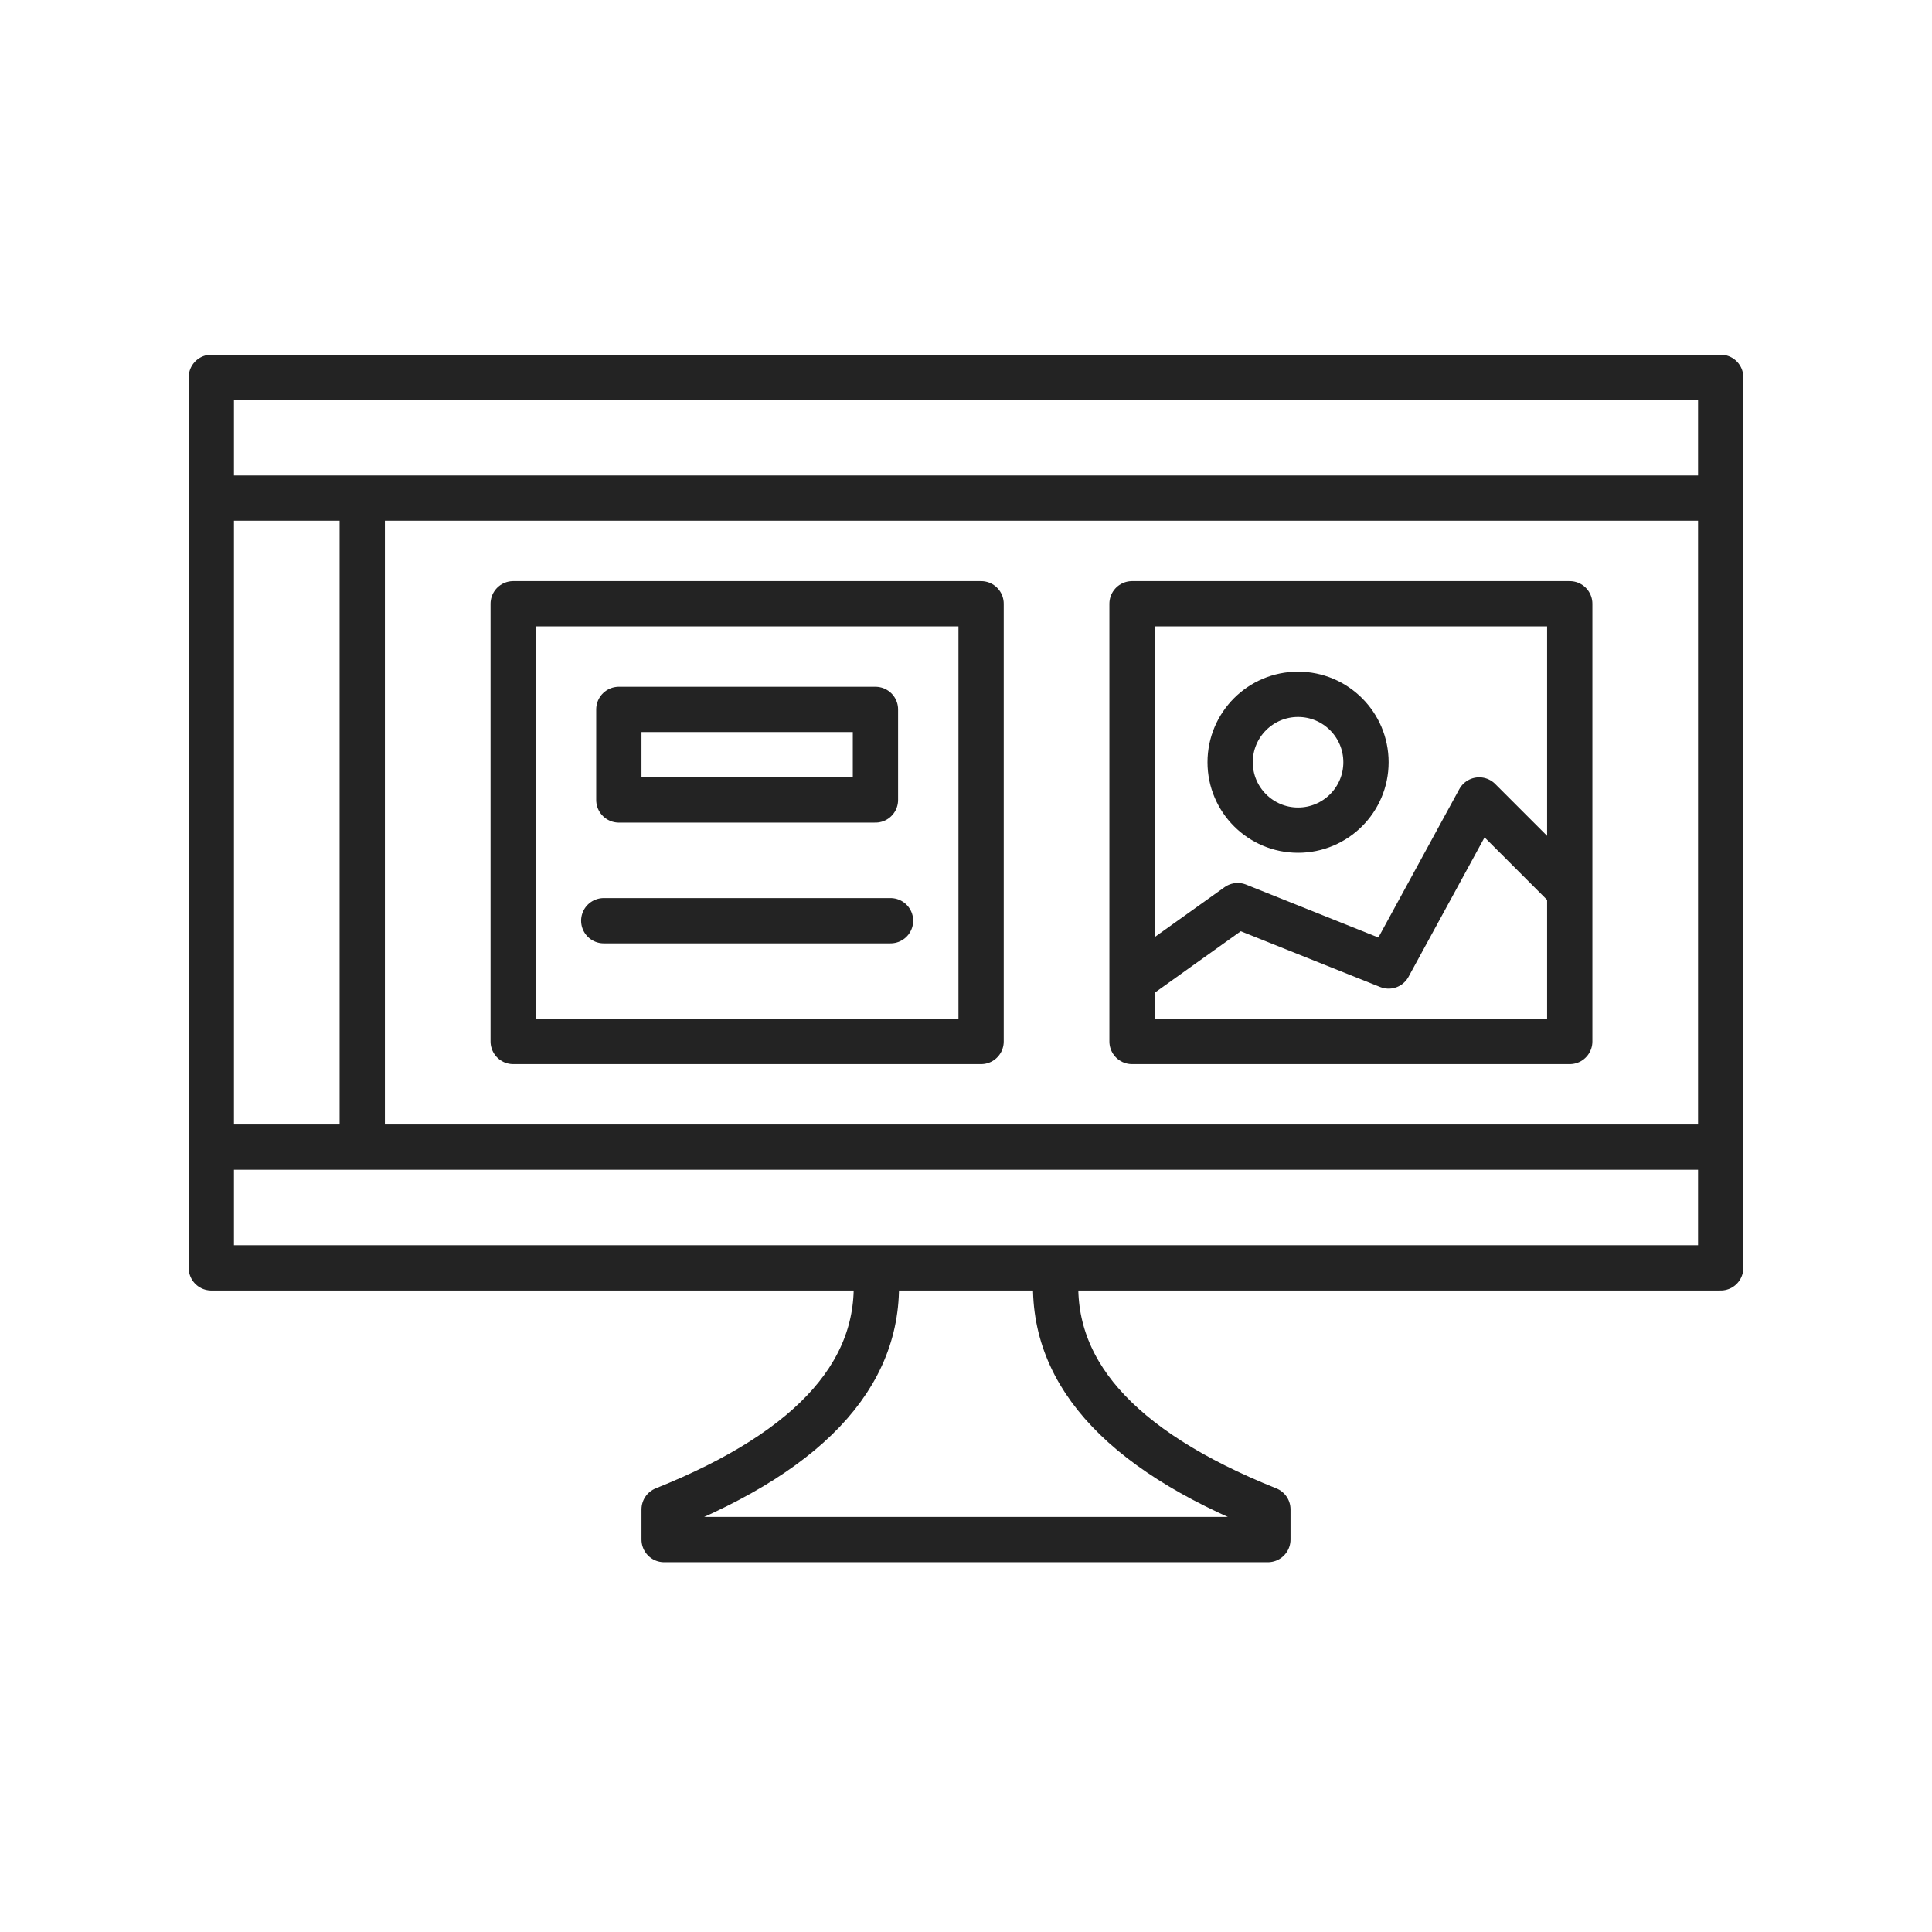
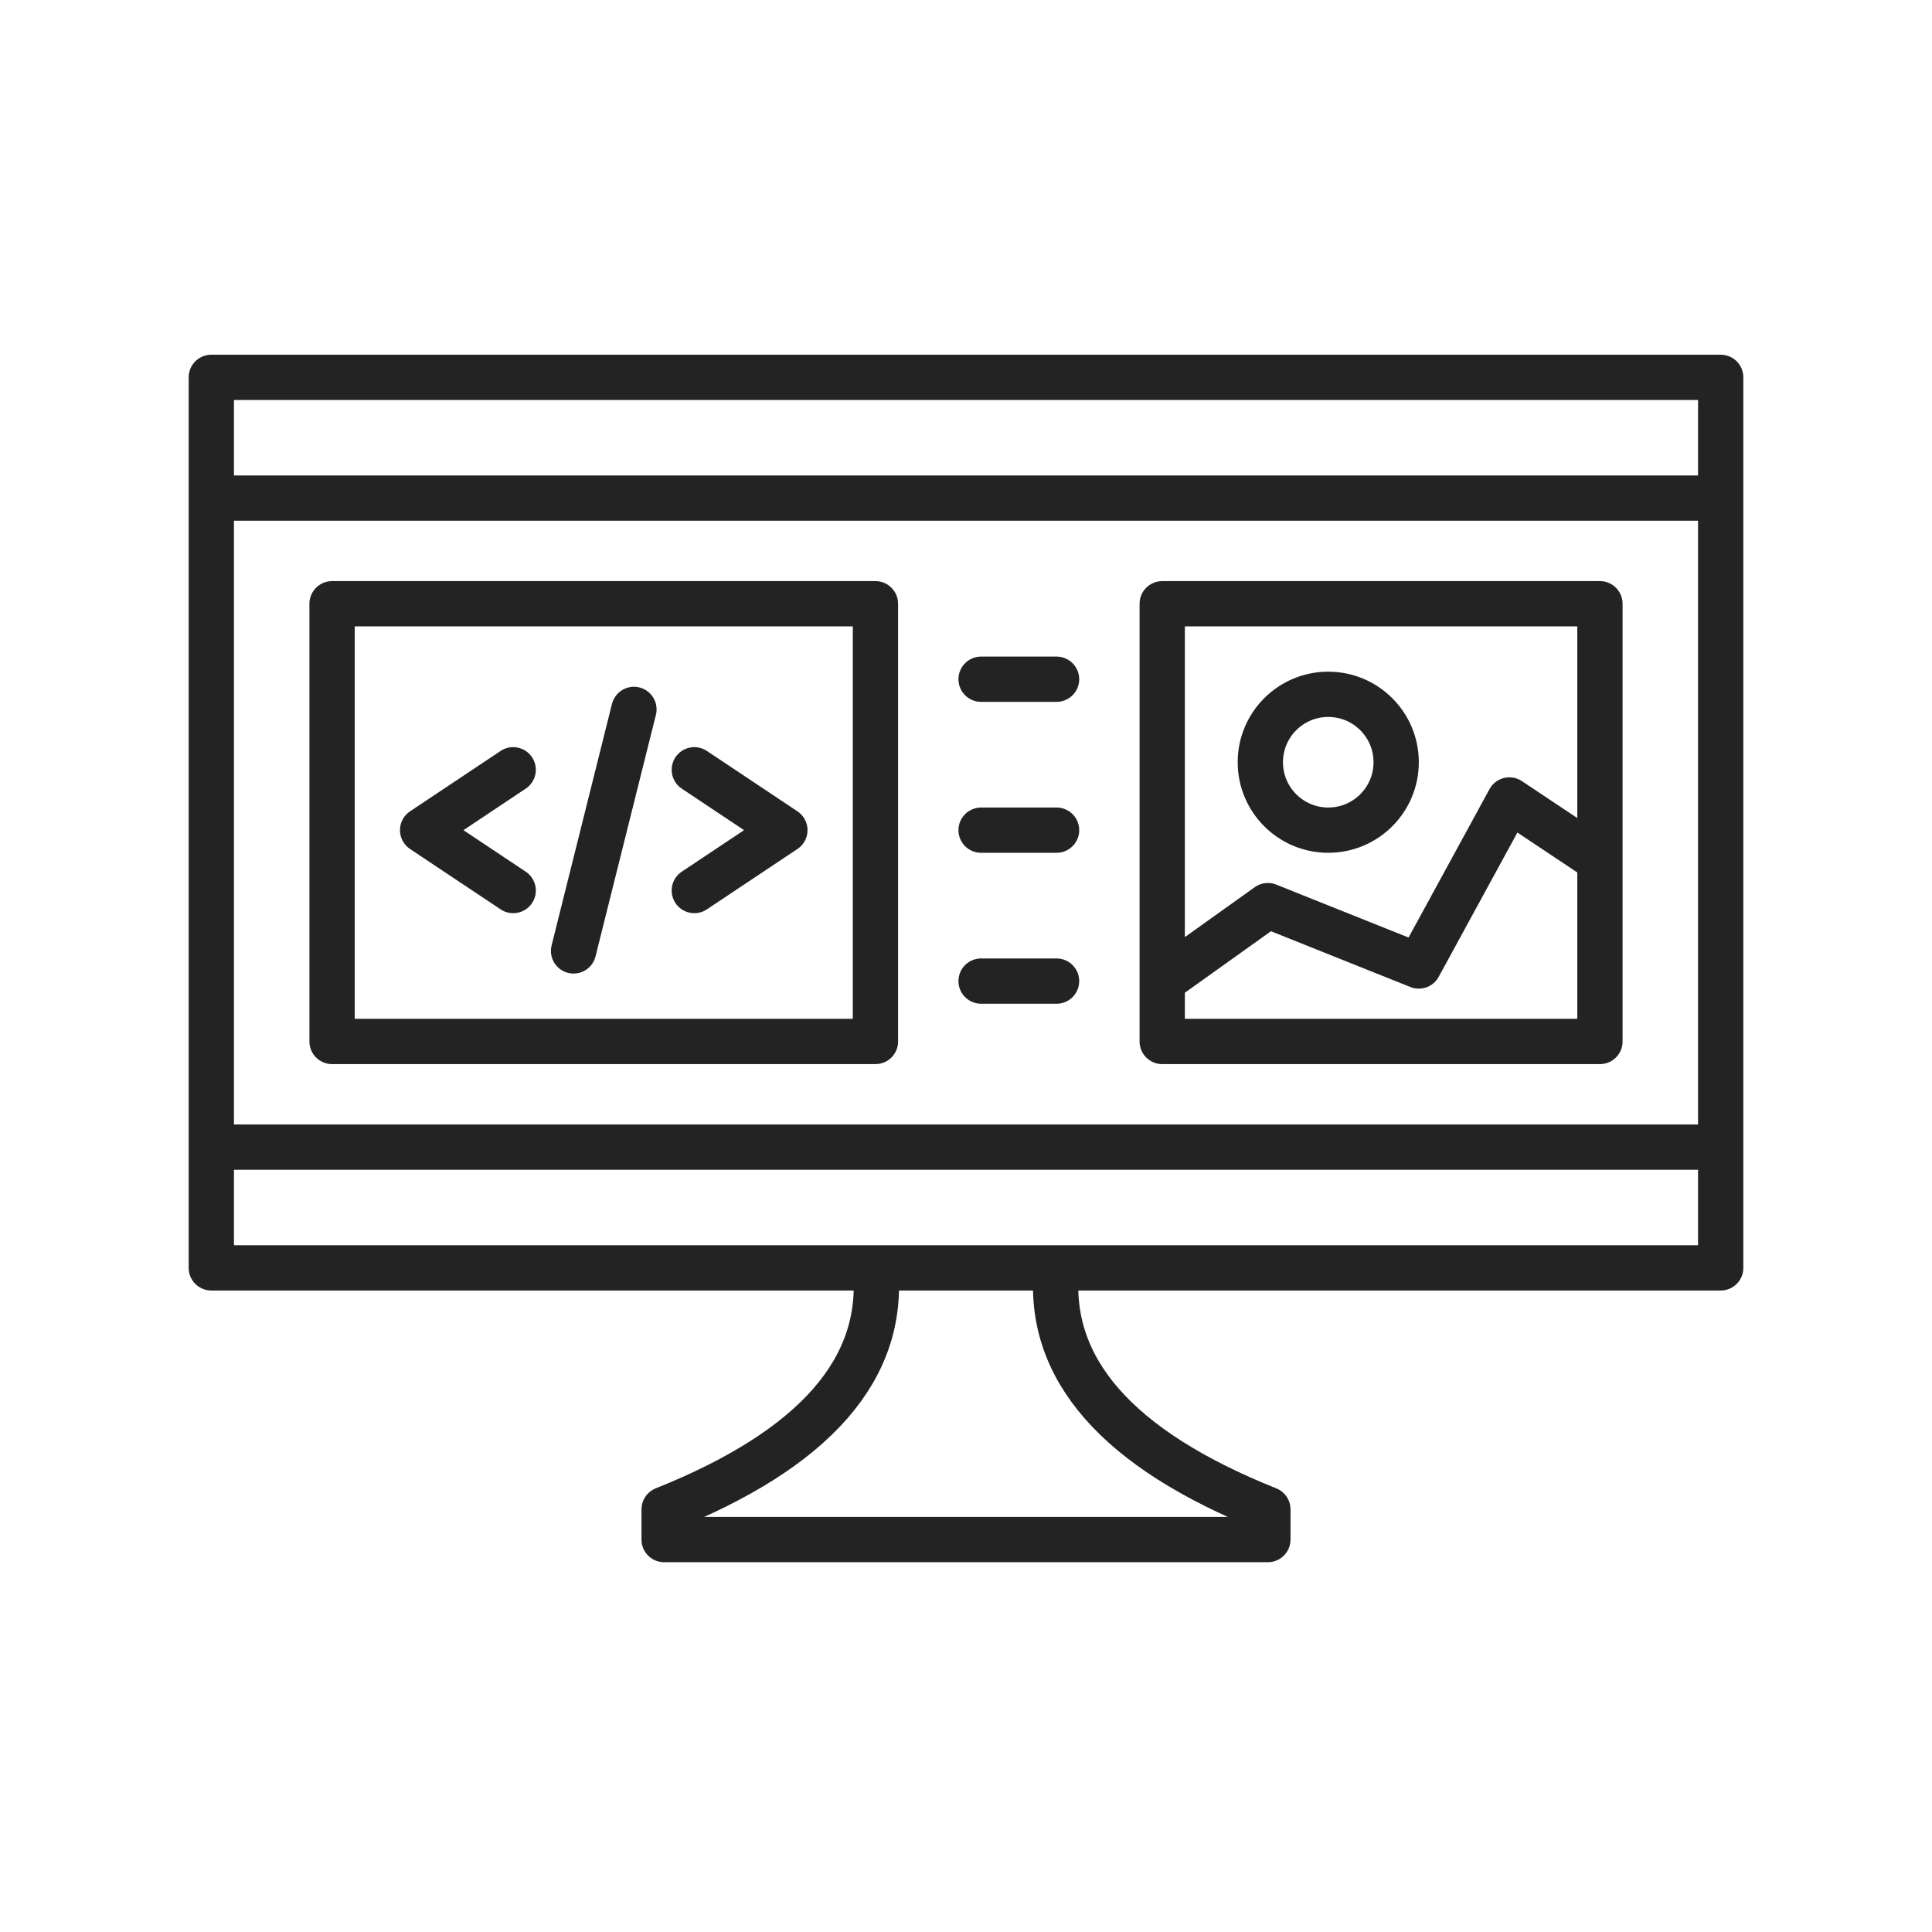
<svg xmlns="http://www.w3.org/2000/svg" viewBox="0 0 128 128" fill="none" stroke="#232323" stroke-width="3" stroke-linejoin="round" stroke-linecap="round">
-   <path d="M58 84q1 10-14 16v2H84v-2Q69 94 70 84Zm56-59H14V84H114ZM86 55a1 1 90 010-9 1 1 90 010 9m18 4-6-6-6 11-10-4-7 5m0 4h29V40H75ZM14 76H114m0-43H14m20 7V69H65V40Zm7 13H58V47H41Zm18 8H40M24 33V76" />
+   <path d="M58 84q1 10-14 16v2H84v-2Q69 94 70 84Zm56-59H14V84H114ZM88 55a1 1 90 010-9 1 1 90 010 9m18 2-6-4-6 11-10-4-7 5m0 4h29V40H77ZM14 76H114m0-43H14ZM22 69H58V40H22ZM34 51l-6 4 6 4m8-12-4 16m8-4 6-4-6-4m24-6H65m0 10h5M65 65h5" />
</svg>
